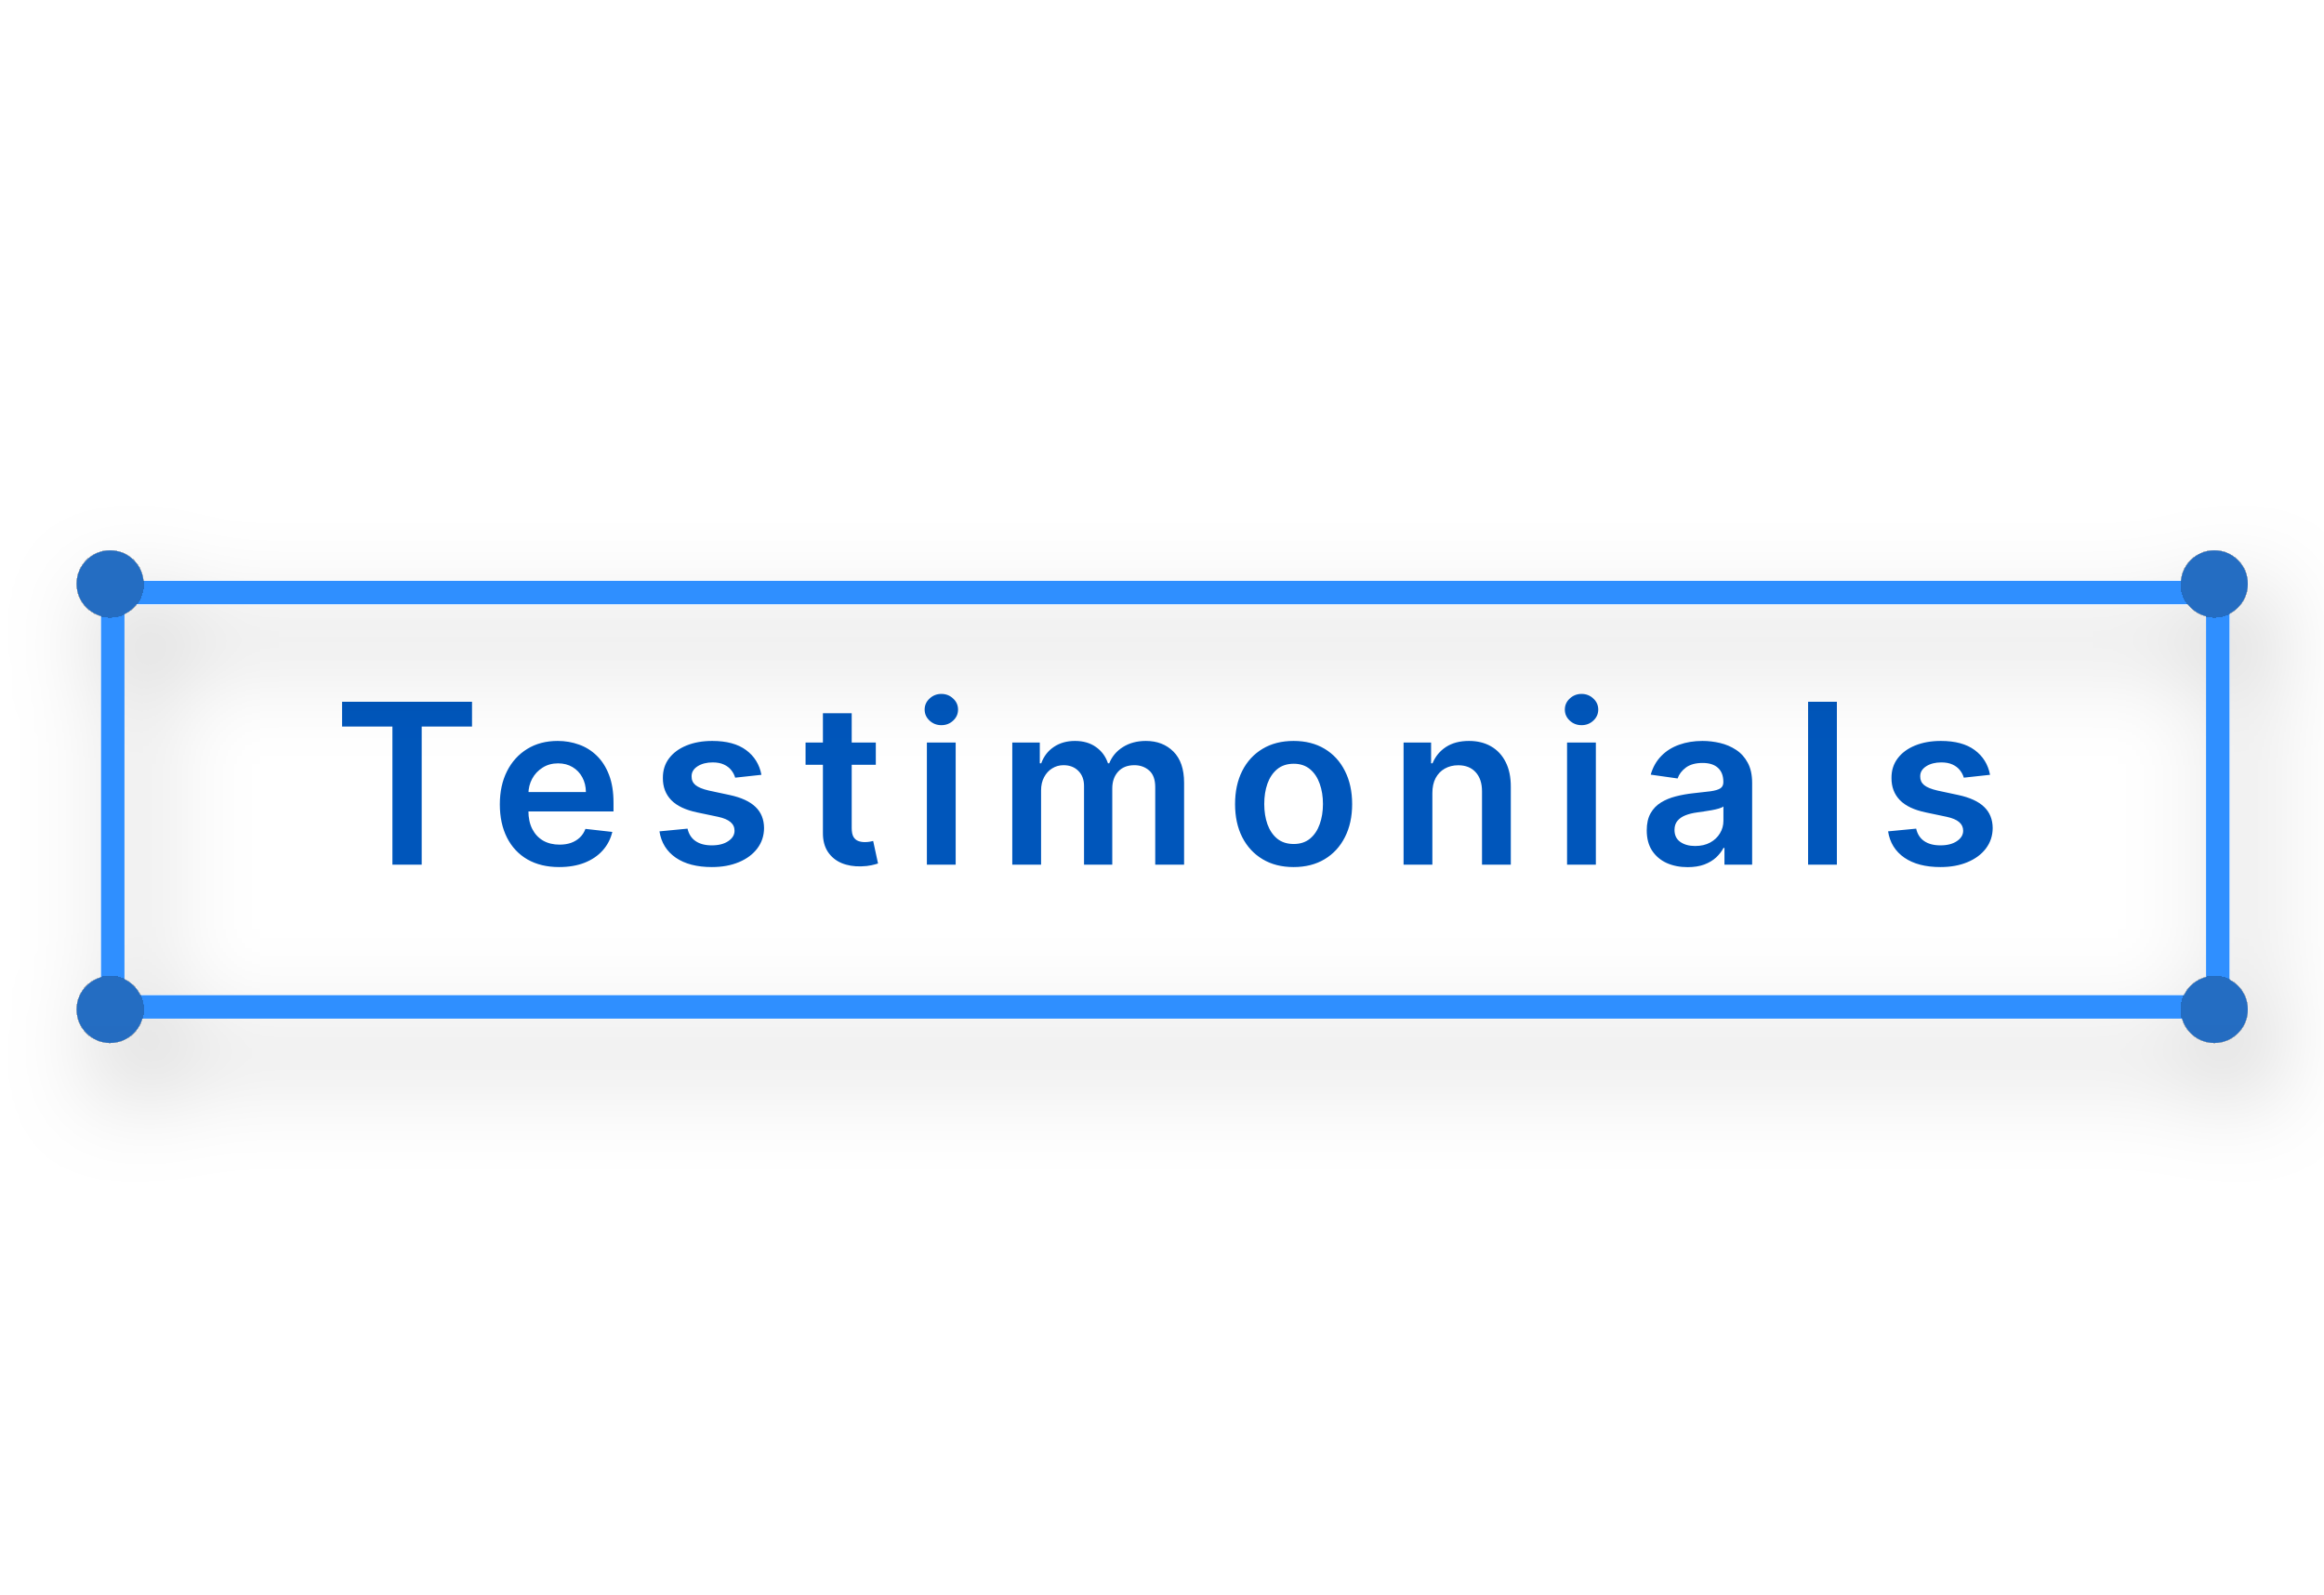
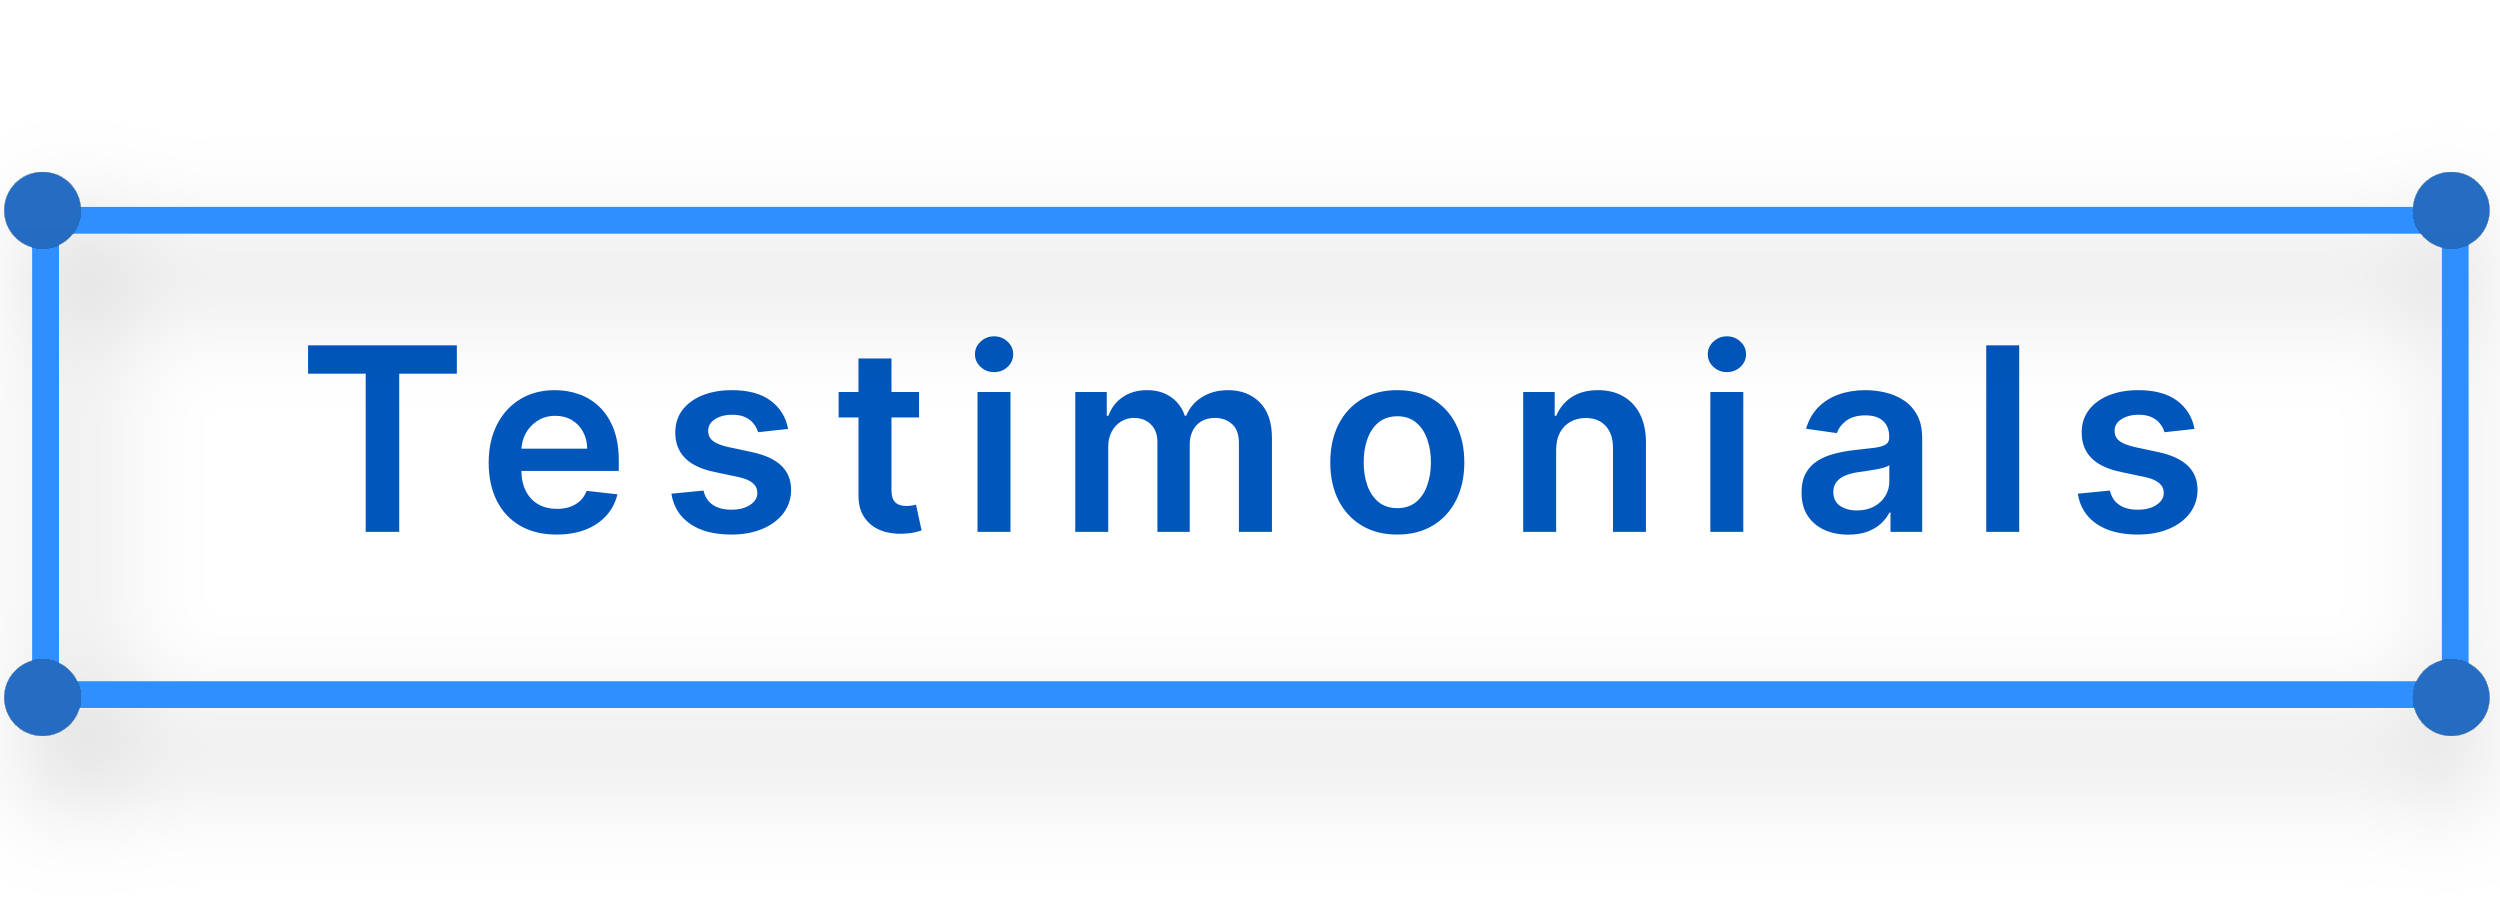
- <svg xmlns="http://www.w3.org/2000/svg" width="274" height="188" viewBox="67.998 60.886 134.874 30.664" fill="none">
+ <svg xmlns="http://www.w3.org/2000/svg" width="275" height="100" viewBox="72.231 61.224 126.747 29.987" fill="none">
  <path d="M 87.85 72.117 L 87.85 70.681 L 95.392 70.681 L 95.392 72.117 L 92.471 72.117 L 92.471 80.136 L 90.772 80.136 L 90.772 72.117 L 87.85 72.117 Z M 100.45 80.274 C 99.739 80.274 99.125 80.127 98.608 79.831 C 98.094 79.533 97.699 79.111 97.422 78.566 C 97.145 78.018 97.006 77.374 97.006 76.632 C 97.006 75.902 97.145 75.262 97.422 74.711 C 97.702 74.157 98.093 73.727 98.594 73.419 C 99.096 73.108 99.685 72.953 100.362 72.953 C 100.799 72.953 101.212 73.023 101.6 73.165 C 101.99 73.303 102.335 73.519 102.634 73.811 C 102.935 74.104 103.172 74.476 103.345 74.928 C 103.517 75.378 103.603 75.913 103.603 76.535 L 103.603 77.047 L 97.791 77.047 L 97.791 75.921 L 102.001 75.921 C 101.998 75.601 101.929 75.316 101.793 75.067 C 101.658 74.814 101.469 74.616 101.226 74.471 C 100.986 74.327 100.706 74.254 100.385 74.254 C 100.044 74.254 99.744 74.337 99.485 74.504 C 99.227 74.667 99.025 74.882 98.881 75.15 C 98.739 75.415 98.667 75.705 98.664 76.022 L 98.664 77.006 C 98.664 77.418 98.739 77.772 98.89 78.068 C 99.041 78.36 99.251 78.585 99.522 78.742 C 99.793 78.895 100.11 78.972 100.473 78.972 C 100.716 78.972 100.936 78.939 101.133 78.871 C 101.33 78.8 101.501 78.697 101.646 78.562 C 101.79 78.426 101.9 78.258 101.974 78.058 L 103.534 78.234 C 103.435 78.646 103.248 79.006 102.971 79.314 C 102.697 79.619 102.346 79.856 101.918 80.025 C 101.49 80.191 101.001 80.274 100.45 80.274 Z M 112.188 74.919 L 110.664 75.085 C 110.621 74.931 110.546 74.787 110.438 74.651 C 110.334 74.516 110.192 74.407 110.013 74.324 C 109.835 74.24 109.616 74.199 109.358 74.199 C 109.01 74.199 108.718 74.274 108.481 74.425 C 108.247 74.576 108.131 74.771 108.135 75.011 C 108.131 75.218 108.207 75.385 108.361 75.515 C 108.518 75.644 108.776 75.75 109.136 75.833 L 110.346 76.092 C 111.017 76.236 111.515 76.466 111.842 76.78 C 112.171 77.093 112.337 77.504 112.34 78.012 C 112.337 78.458 112.206 78.852 111.948 79.194 C 111.692 79.533 111.337 79.797 110.881 79.988 C 110.426 80.179 109.903 80.274 109.312 80.274 C 108.444 80.274 107.745 80.093 107.216 79.729 C 106.687 79.363 106.371 78.854 106.27 78.201 L 107.899 78.044 C 107.973 78.365 108.13 78.606 108.37 78.769 C 108.61 78.932 108.922 79.014 109.307 79.014 C 109.704 79.014 110.023 78.932 110.263 78.769 C 110.506 78.606 110.627 78.405 110.627 78.165 C 110.627 77.961 110.549 77.794 110.392 77.661 C 110.238 77.529 109.998 77.427 109.672 77.357 L 108.462 77.103 C 107.782 76.961 107.279 76.723 106.953 76.387 C 106.627 76.049 106.465 75.621 106.468 75.104 C 106.465 74.667 106.583 74.288 106.823 73.968 C 107.067 73.645 107.404 73.396 107.835 73.22 C 108.268 73.042 108.769 72.953 109.335 72.953 C 110.166 72.953 110.82 73.129 111.297 73.483 C 111.777 73.837 112.074 74.316 112.188 74.919 Z M 118.826 73.045 L 118.826 74.337 L 114.749 74.337 L 114.749 73.045 L 118.826 73.045 Z M 115.756 71.346 L 117.427 71.346 L 117.427 78.003 C 117.427 78.228 117.461 78.4 117.528 78.52 C 117.599 78.637 117.691 78.717 117.805 78.76 C 117.919 78.803 118.045 78.825 118.184 78.825 C 118.288 78.825 118.384 78.817 118.47 78.802 C 118.559 78.786 118.627 78.772 118.673 78.76 L 118.955 80.066 C 118.866 80.097 118.738 80.131 118.572 80.168 C 118.409 80.205 118.208 80.227 117.971 80.233 C 117.553 80.245 117.176 80.182 116.84 80.043 C 116.505 79.902 116.239 79.683 116.042 79.388 C 115.848 79.092 115.752 78.723 115.756 78.28 L 115.756 71.346 Z M 121.79 80.136 L 121.79 73.045 L 123.461 73.045 L 123.461 80.136 L 121.79 80.136 Z M 122.63 72.038 C 122.365 72.038 122.137 71.951 121.947 71.775 C 121.756 71.597 121.66 71.383 121.66 71.134 C 121.66 70.881 121.756 70.667 121.947 70.492 C 122.137 70.313 122.365 70.224 122.63 70.224 C 122.898 70.224 123.125 70.313 123.313 70.492 C 123.504 70.667 123.599 70.881 123.599 71.134 C 123.599 71.383 123.504 71.597 123.313 71.775 C 123.125 71.951 122.898 72.038 122.63 72.038 Z M 126.746 80.136 L 126.746 73.045 L 128.343 73.045 L 128.343 74.25 L 128.426 74.25 C 128.574 73.843 128.819 73.526 129.16 73.299 C 129.502 73.068 129.91 72.953 130.384 72.953 C 130.864 72.953 131.268 73.069 131.598 73.303 C 131.93 73.534 132.164 73.85 132.299 74.25 L 132.373 74.25 C 132.53 73.856 132.795 73.542 133.167 73.308 C 133.543 73.071 133.988 72.953 134.501 72.953 C 135.154 72.953 135.686 73.159 136.099 73.571 C 136.511 73.984 136.717 74.585 136.717 75.376 L 136.717 80.136 L 135.042 80.136 L 135.042 75.635 C 135.042 75.195 134.925 74.873 134.691 74.67 C 134.457 74.464 134.171 74.361 133.832 74.361 C 133.429 74.361 133.113 74.487 132.886 74.739 C 132.661 74.988 132.549 75.313 132.549 75.713 L 132.549 80.136 L 130.91 80.136 L 130.91 75.565 C 130.91 75.199 130.799 74.907 130.577 74.688 C 130.359 74.47 130.073 74.361 129.719 74.361 C 129.479 74.361 129.26 74.422 129.063 74.545 C 128.866 74.665 128.709 74.836 128.592 75.058 C 128.475 75.276 128.417 75.532 128.417 75.824 L 128.417 80.136 L 126.746 80.136 Z M 143.072 80.274 C 142.38 80.274 141.78 80.122 141.272 79.817 C 140.764 79.513 140.37 79.086 140.09 78.538 C 139.813 77.991 139.675 77.35 139.675 76.618 C 139.675 75.886 139.813 75.244 140.09 74.693 C 140.37 74.142 140.764 73.714 141.272 73.41 C 141.78 73.105 142.38 72.953 143.072 72.953 C 143.765 72.953 144.365 73.105 144.873 73.41 C 145.381 73.714 145.773 74.142 146.05 74.693 C 146.33 75.244 146.47 75.886 146.47 76.618 C 146.47 77.35 146.33 77.991 146.05 78.538 C 145.773 79.086 145.381 79.513 144.873 79.817 C 144.365 80.122 143.765 80.274 143.072 80.274 Z M 143.082 78.935 C 143.457 78.935 143.771 78.832 144.023 78.626 C 144.276 78.417 144.463 78.137 144.587 77.786 C 144.713 77.435 144.776 77.044 144.776 76.613 C 144.776 76.179 144.713 75.787 144.587 75.436 C 144.463 75.082 144.276 74.801 144.023 74.591 C 143.771 74.382 143.457 74.277 143.082 74.277 C 142.697 74.277 142.377 74.382 142.121 74.591 C 141.869 74.801 141.68 75.082 141.553 75.436 C 141.43 75.787 141.369 76.179 141.369 76.613 C 141.369 77.044 141.43 77.435 141.553 77.786 C 141.68 78.137 141.869 78.417 142.121 78.626 C 142.377 78.832 142.697 78.935 143.082 78.935 Z M 151.126 75.981 L 151.126 80.136 L 149.455 80.136 L 149.455 73.045 L 151.052 73.045 L 151.052 74.25 L 151.135 74.25 C 151.298 73.853 151.559 73.537 151.916 73.303 C 152.276 73.069 152.72 72.953 153.25 72.953 C 153.739 72.953 154.165 73.057 154.528 73.266 C 154.895 73.476 155.178 73.779 155.378 74.176 C 155.581 74.573 155.681 75.055 155.678 75.621 L 155.678 80.136 L 154.007 80.136 L 154.007 75.879 C 154.007 75.405 153.884 75.035 153.637 74.767 C 153.394 74.499 153.057 74.365 152.626 74.365 C 152.334 74.365 152.074 74.43 151.846 74.559 C 151.622 74.685 151.445 74.868 151.315 75.108 C 151.189 75.348 151.126 75.639 151.126 75.981 Z M 158.943 80.136 L 158.943 73.045 L 160.614 73.045 L 160.614 80.136 L 158.943 80.136 Z M 159.783 72.038 C 159.519 72.038 159.291 71.951 159.1 71.775 C 158.909 71.597 158.814 71.383 158.814 71.134 C 158.814 70.881 158.909 70.667 159.1 70.492 C 159.291 70.313 159.519 70.224 159.783 70.224 C 160.051 70.224 160.279 70.313 160.467 70.492 C 160.658 70.667 160.753 70.881 160.753 71.134 C 160.753 71.383 160.658 71.597 160.467 71.775 C 160.279 71.951 160.051 72.038 159.783 72.038 Z M 165.94 80.279 C 165.491 80.279 165.086 80.199 164.726 80.039 C 164.369 79.876 164.086 79.636 163.876 79.319 C 163.67 79.002 163.567 78.611 163.567 78.146 C 163.567 77.746 163.641 77.415 163.789 77.153 C 163.936 76.892 164.138 76.683 164.393 76.526 C 164.649 76.369 164.937 76.25 165.257 76.17 C 165.58 76.087 165.914 76.027 166.258 75.99 C 166.674 75.947 167.011 75.909 167.269 75.875 C 167.528 75.838 167.716 75.782 167.833 75.709 C 167.953 75.632 168.013 75.513 168.013 75.353 L 168.013 75.325 C 168.013 74.978 167.91 74.708 167.703 74.517 C 167.497 74.327 167.2 74.231 166.812 74.231 C 166.403 74.231 166.078 74.321 165.838 74.499 C 165.601 74.678 165.441 74.888 165.358 75.131 L 163.798 74.91 C 163.921 74.479 164.124 74.119 164.407 73.83 C 164.69 73.537 165.037 73.319 165.446 73.174 C 165.855 73.026 166.308 72.953 166.803 72.953 C 167.145 72.953 167.485 72.993 167.823 73.073 C 168.162 73.153 168.471 73.285 168.751 73.47 C 169.031 73.651 169.256 73.899 169.425 74.213 C 169.598 74.527 169.684 74.919 169.684 75.39 L 169.684 80.136 L 168.077 80.136 L 168.077 79.162 L 168.022 79.162 C 167.92 79.359 167.777 79.543 167.593 79.716 C 167.411 79.885 167.182 80.022 166.905 80.127 C 166.631 80.228 166.309 80.279 165.94 80.279 Z M 166.374 79.051 C 166.709 79.051 167 78.985 167.246 78.852 C 167.493 78.717 167.682 78.538 167.814 78.317 C 167.95 78.095 168.017 77.854 168.017 77.592 L 168.017 76.756 C 167.965 76.8 167.876 76.84 167.75 76.877 C 167.626 76.913 167.488 76.946 167.334 76.973 C 167.18 77.001 167.028 77.026 166.877 77.047 C 166.726 77.069 166.595 77.087 166.485 77.103 C 166.235 77.137 166.012 77.192 165.815 77.269 C 165.618 77.346 165.463 77.454 165.349 77.592 C 165.235 77.727 165.178 77.903 165.178 78.118 C 165.178 78.426 165.291 78.658 165.515 78.815 C 165.74 78.972 166.026 79.051 166.374 79.051 Z M 174.602 70.681 L 174.602 80.136 L 172.931 80.136 L 172.931 70.681 L 174.602 70.681 Z M 183.491 74.919 L 181.968 75.085 C 181.925 74.931 181.849 74.787 181.742 74.651 C 181.637 74.516 181.495 74.407 181.317 74.324 C 181.138 74.24 180.92 74.199 180.661 74.199 C 180.314 74.199 180.021 74.274 179.784 74.425 C 179.55 74.576 179.435 74.771 179.438 75.011 C 179.435 75.218 179.51 75.385 179.664 75.515 C 179.821 75.644 180.08 75.75 180.44 75.833 L 181.649 76.092 C 182.32 76.236 182.819 76.466 183.145 76.78 C 183.474 77.093 183.641 77.504 183.644 78.012 C 183.641 78.458 183.51 78.852 183.251 79.194 C 182.996 79.533 182.64 79.797 182.185 79.988 C 181.729 80.179 181.206 80.274 180.615 80.274 C 179.747 80.274 179.049 80.093 178.519 79.729 C 177.99 79.363 177.675 78.854 177.573 78.201 L 179.203 78.044 C 179.276 78.365 179.433 78.606 179.673 78.769 C 179.914 78.932 180.226 79.014 180.611 79.014 C 181.008 79.014 181.326 78.932 181.566 78.769 C 181.809 78.606 181.931 78.405 181.931 78.165 C 181.931 77.961 181.852 77.794 181.695 77.661 C 181.542 77.529 181.302 77.427 180.975 77.357 L 179.766 77.103 C 179.086 76.961 178.582 76.723 178.256 76.387 C 177.93 76.049 177.768 75.621 177.771 75.104 C 177.768 74.667 177.887 74.288 178.127 73.968 C 178.37 73.645 178.707 73.396 179.138 73.22 C 179.572 73.042 180.072 72.953 180.638 72.953 C 181.469 72.953 182.123 73.129 182.6 73.483 C 183.08 73.837 183.377 74.316 183.491 74.919 Z" fill="#0056BB" />
  <g filter="url(#filter0_d_601_16)" transform="matrix(1, 0, 0, 1, -4.552212, 58.89424)">
    <rect x="79.093" y="5.446" width="122.167" height="24.05" stroke="#2F8FFF" stroke-width="1.362" />
    <g filter="url(#filter1_i_601_16)">
      <circle cx="201.059" cy="4.941" r="1.941" fill="#2F8FFF" />
    </g>
    <g filter="url(#filter2_i_601_16)">
      <circle cx="78.941" cy="4.941" r="1.941" fill="#2F8FFF" />
    </g>
    <g filter="url(#filter3_i_601_16)">
      <circle cx="201.059" cy="29.647" r="1.941" fill="#2F8FFF" />
    </g>
    <g filter="url(#filter4_i_601_16)">
      <circle cx="78.941" cy="29.647" r="1.941" fill="#2F8FFF" />
    </g>
  </g>
  <defs>
    <filter id="filter0_d_601_16" x="72.913" y="0.276" width="136.897" height="39.486" filterUnits="userSpaceOnUse" color-interpolation-filters="sRGB">
      <feFlood flood-opacity="0" result="BackgroundImageFix" />
      <feColorMatrix in="SourceAlpha" type="matrix" values="0 0 0 0 0 0 0 0 0 0 0 0 0 0 0 0 0 0 127 0" result="hardAlpha" />
      <feOffset dx="1.362" dy="2.724" />
      <feGaussianBlur stdDeviation="2.724" />
      <feComposite in2="hardAlpha" operator="out" />
      <feColorMatrix type="matrix" values="0 0 0 0 0 0 0 0 0 0 0 0 0 0 0 0 0 0 0.25 0" />
      <feBlend mode="normal" in2="BackgroundImageFix" result="effect1_dropShadow_601_16" />
      <feBlend mode="normal" in="SourceGraphic" in2="effect1_dropShadow_601_16" result="shape" />
    </filter>
    <filter id="filter1_i_601_16" x="199.118" y="1.638" width="3.882" height="5.244" filterUnits="userSpaceOnUse" color-interpolation-filters="sRGB">
      <feFlood flood-opacity="0" result="BackgroundImageFix" />
      <feBlend mode="normal" in="SourceGraphic" in2="BackgroundImageFix" result="shape" />
      <feColorMatrix in="SourceAlpha" type="matrix" values="0 0 0 0 0 0 0 0 0 0 0 0 0 0 0 0 0 0 127 0" result="hardAlpha" />
      <feMorphology radius="4.768" operator="dilate" in="SourceAlpha" result="effect1_innerShadow_601_16" />
      <feOffset dy="-1.362" />
      <feGaussianBlur stdDeviation="3.746" />
      <feComposite in2="hardAlpha" operator="arithmetic" k2="-1" k3="1" />
      <feColorMatrix type="matrix" values="0 0 0 0 0 0 0 0 0 0 0 0 0 0 0 0 0 0 0.25 0" />
      <feBlend mode="normal" in2="shape" result="effect1_innerShadow_601_16" />
    </filter>
    <filter id="filter2_i_601_16" x="77" y="1.638" width="3.882" height="5.244" filterUnits="userSpaceOnUse" color-interpolation-filters="sRGB">
      <feFlood flood-opacity="0" result="BackgroundImageFix" />
      <feBlend mode="normal" in="SourceGraphic" in2="BackgroundImageFix" result="shape" />
      <feColorMatrix in="SourceAlpha" type="matrix" values="0 0 0 0 0 0 0 0 0 0 0 0 0 0 0 0 0 0 127 0" result="hardAlpha" />
      <feMorphology radius="4.768" operator="dilate" in="SourceAlpha" result="effect1_innerShadow_601_16" />
      <feOffset dy="-1.362" />
      <feGaussianBlur stdDeviation="3.746" />
      <feComposite in2="hardAlpha" operator="arithmetic" k2="-1" k3="1" />
      <feColorMatrix type="matrix" values="0 0 0 0 0 0 0 0 0 0 0 0 0 0 0 0 0 0 0.25 0" />
      <feBlend mode="normal" in2="shape" result="effect1_innerShadow_601_16" />
    </filter>
    <filter id="filter3_i_601_16" x="199.118" y="26.344" width="3.882" height="5.244" filterUnits="userSpaceOnUse" color-interpolation-filters="sRGB">
      <feFlood flood-opacity="0" result="BackgroundImageFix" />
      <feBlend mode="normal" in="SourceGraphic" in2="BackgroundImageFix" result="shape" />
      <feColorMatrix in="SourceAlpha" type="matrix" values="0 0 0 0 0 0 0 0 0 0 0 0 0 0 0 0 0 0 127 0" result="hardAlpha" />
      <feMorphology radius="4.768" operator="dilate" in="SourceAlpha" result="effect1_innerShadow_601_16" />
      <feOffset dy="-1.362" />
      <feGaussianBlur stdDeviation="3.746" />
      <feComposite in2="hardAlpha" operator="arithmetic" k2="-1" k3="1" />
      <feColorMatrix type="matrix" values="0 0 0 0 0 0 0 0 0 0 0 0 0 0 0 0 0 0 0.25 0" />
      <feBlend mode="normal" in2="shape" result="effect1_innerShadow_601_16" />
    </filter>
    <filter id="filter4_i_601_16" x="77" y="26.344" width="3.882" height="5.244" filterUnits="userSpaceOnUse" color-interpolation-filters="sRGB">
      <feFlood flood-opacity="0" result="BackgroundImageFix" />
      <feBlend mode="normal" in="SourceGraphic" in2="BackgroundImageFix" result="shape" />
      <feColorMatrix in="SourceAlpha" type="matrix" values="0 0 0 0 0 0 0 0 0 0 0 0 0 0 0 0 0 0 127 0" result="hardAlpha" />
      <feMorphology radius="4.768" operator="dilate" in="SourceAlpha" result="effect1_innerShadow_601_16" />
      <feOffset dy="-1.362" />
      <feGaussianBlur stdDeviation="3.746" />
      <feComposite in2="hardAlpha" operator="arithmetic" k2="-1" k3="1" />
      <feColorMatrix type="matrix" values="0 0 0 0 0 0 0 0 0 0 0 0 0 0 0 0 0 0 0.25 0" />
      <feBlend mode="normal" in2="shape" result="effect1_innerShadow_601_16" />
    </filter>
    <view id="view-1">
      </view>
  </defs>
</svg>
